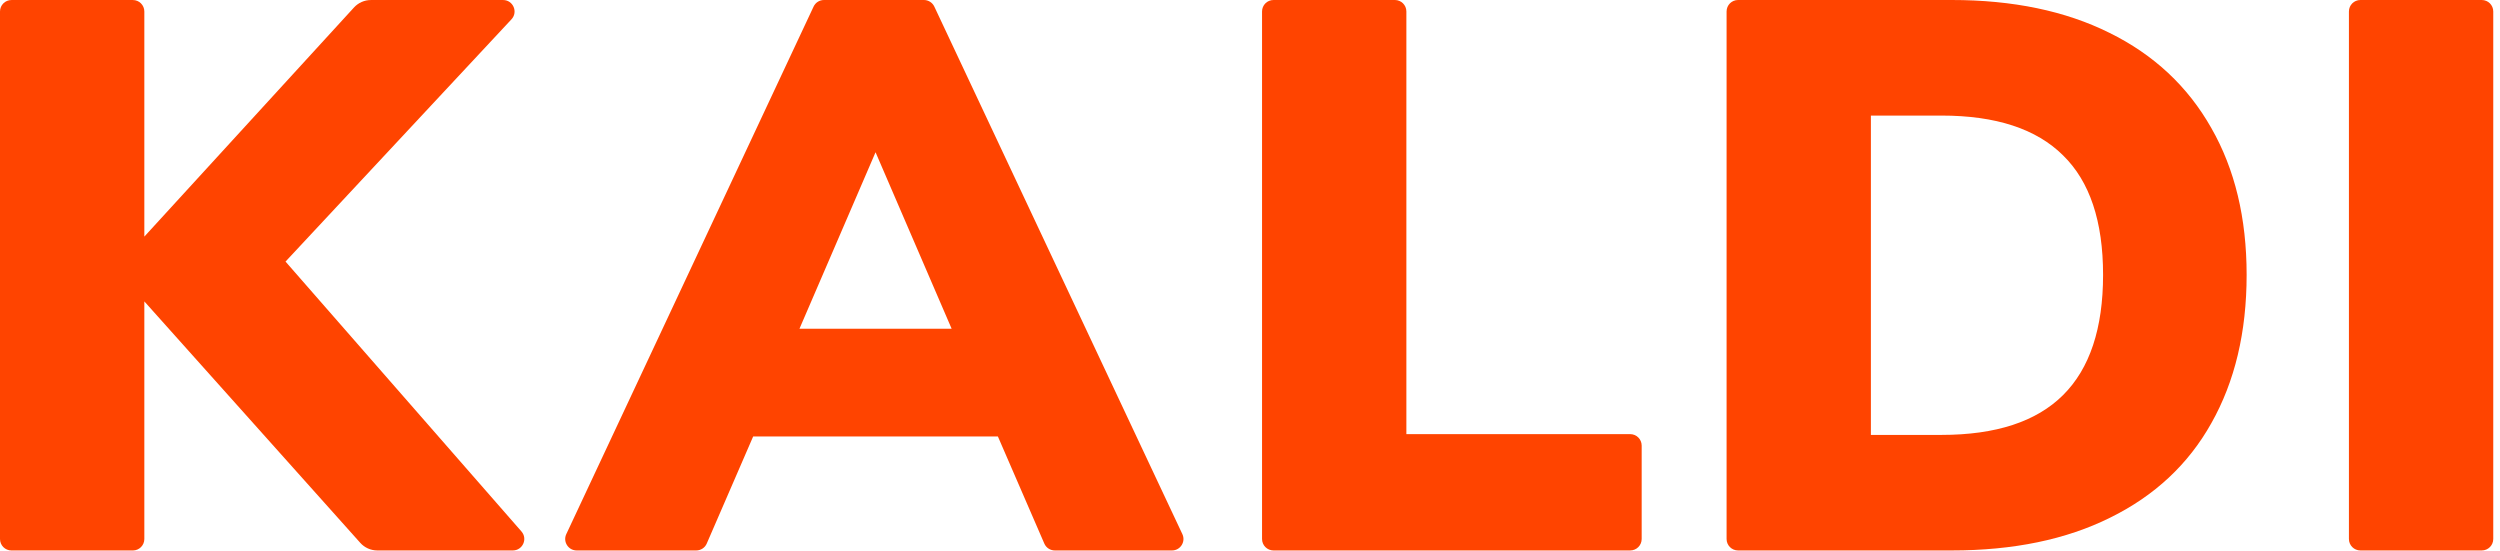
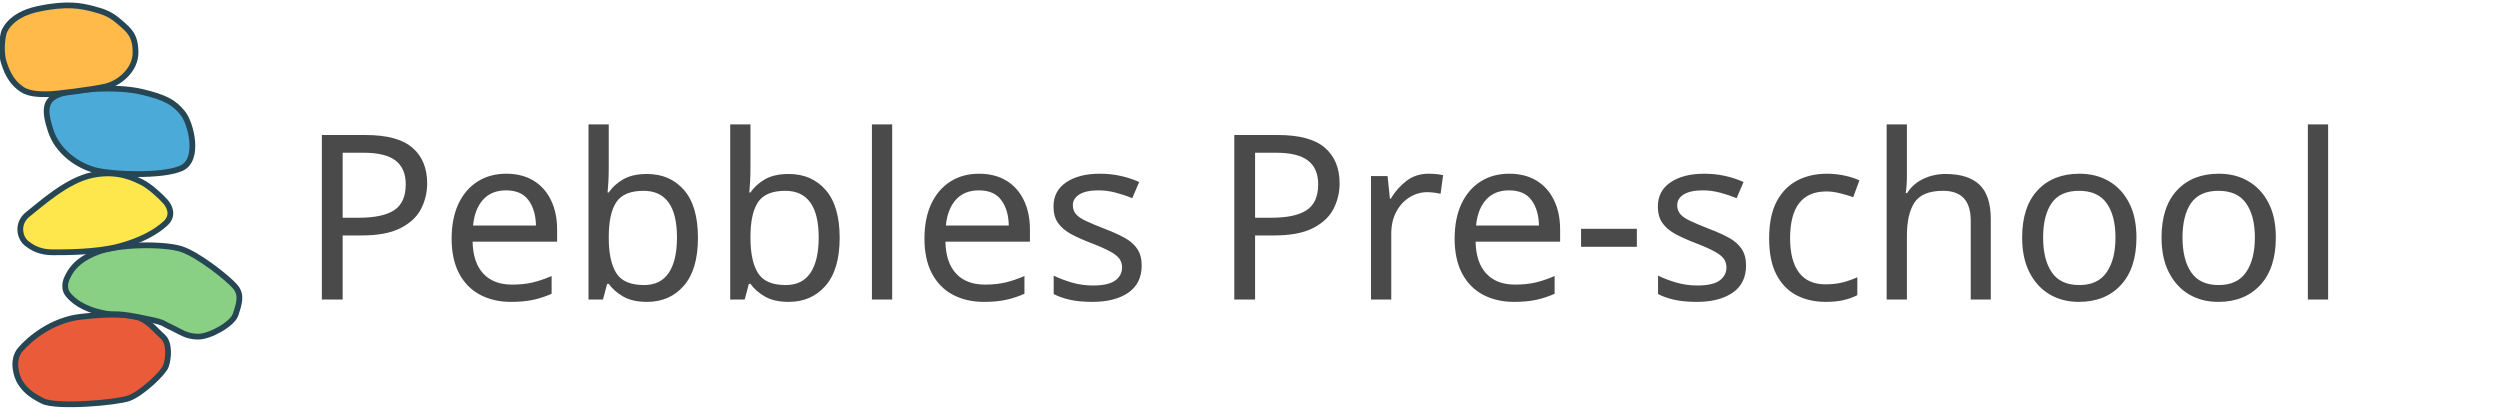
- <svg xmlns="http://www.w3.org/2000/svg" xmlns:xlink="http://www.w3.org/1999/xlink" viewBox="0 0 109 24">
-   <g transform="translate(-1470)">
-     <g style="mix-blend-mode:normal" transform="translate(1470)" fill="#f40">
-       <use xlink:href="#b" style="mix-blend-mode:normal" />
-       <use xlink:href="#c" style="mix-blend-mode:normal" />
-       <use xlink:href="#d" style="mix-blend-mode:normal" />
-       <use xlink:href="#e" style="mix-blend-mode:normal" />
-       <use xlink:href="#f" style="mix-blend-mode:normal" />
+ <svg xmlns="http://www.w3.org/2000/svg" width="434px" height="71px" viewBox="0 0 434 71" version="1.1">
+   <g id="Logo-wide" stroke="none" stroke-width="1" fill="none" fill-rule="evenodd">
+     <g id="Text" transform="translate(52, 10)" fill="#4A4A4A" font-family="KGMissKindergarten, KG Miss Kindergarten" font-size="40" font-weight="normal">
+       <text id="Pebbles-Pre-school">
+         <tspan x="0" y="42">Pebbles Pre-school</tspan>
+       </text>
+     </g>
+     <g id="Pebbles" stroke="#264653">
+       <path d="M14.116,54.979 C8.984,55.536 5.096,58.857 3.521,60.7 C1.947,62.543 2.877,65.468 3.571,66.484 C4.266,67.5 5.035,68.421 7.406,69.608 C9.776,70.796 20.164,69.909 22.356,69.137 C24.548,68.365 28.346,64.789 28.795,63.564 C29.244,62.338 29.54,59.563 28.265,58.443 C26.99,57.324 25.547,55.385 23.528,54.979 C21.509,54.574 19.247,54.423 14.116,54.979 Z" id="Red" fill="#EA5B3A" />
+       <path d="M11.657,48.233 C12.111,47.329 12.947,45.306 16.778,43.801 C20.608,42.296 28.463,42.296 31.411,43.216 C34.359,44.137 39.702,48.375 40.9,49.849 C42.098,51.323 41.403,53.003 40.9,54.605 C40.397,56.207 36.498,58.443 34.399,58.443 C32.3,58.443 31.277,57.534 29.578,56.762 C27.88,55.99 28.94,56.021 24.049,55.057 C19.159,54.094 20.029,54.98 16.778,54.08 C13.526,53.18 12.111,51.569 11.657,50.901 C11.204,50.233 11.204,49.138 11.657,48.233 Z" id="Green" fill="#89D085" />
+       <path d="M16.064,30.373 C11.612,31.264 7.03,35.499 4.904,37.15 C2.778,38.801 3.46,41.309 4.581,42.213 C5.702,43.118 7.051,43.801 9.158,43.801 C11.265,43.801 16.716,43.82 20.64,42.784 C24.564,41.748 27.151,40.227 28.706,38.801 C30.26,37.375 29.402,35.789 28.706,34.985 C28.01,34.18 25.941,32.27 24.64,31.643 C23.339,31.016 20.516,29.481 16.064,30.373 Z" id="Yellow" fill="#FDE74C" />
+       <path d="M10.354,16.355 C7.864,17.289 7.568,18.905 8.795,22.664 C10.021,26.423 13.592,28.809 16.588,29.573 C19.585,30.337 28.254,30.676 31.497,29.201 C34.739,27.726 33.173,21.384 31.693,19.593 C30.213,17.803 28.808,16.93 24.547,15.929 C20.285,14.929 12.844,15.422 10.354,16.355 Z" id="Blue" fill="#4CAAD8" />
+       <path d="M16.193,1.556 C14.198,1.039 11.745,0.459 6.586,1.556 C1.428,2.653 0.649,5.716 0.649,5.716 C0.649,5.716 -0.058,8.396 0.649,10.776 C1.357,13.155 2.414,14.6 3.865,15.544 C5.316,16.488 7.557,16.348 8.654,16.348 C9.439,16.348 15.819,15.588 18.258,15.036 C20.696,14.484 23.528,12.169 23.528,9.125 C23.528,6.082 22.373,5.236 20.82,3.875 C19.267,2.514 18.188,2.074 16.193,1.556 Z" id="Orange" fill="#FFBA49" />
    </g>
  </g>
-   <defs>
-     <path id="b" d="M22.735 23.171c.283.323.053.829-.376.829h-5.907c-.285 0-.556-.121-.745-.333l-9.414-10.526v10.36c0 .276-.224.5-.5.5h-5.293c-.276 0-.5-.224-.5-.5v-23c0-.276.224-.5.5-.5h5.293c.276 0 .5.224.5.5v9.815l9.141-9.99c.19-.207.457-.325.738-.325h5.762c.437 0 .664.521.366.841l-9.851 10.563 10.287 11.767z" />
-     <path id="c" d="M45.991 24c-.199 0-.38-.118-.459-.301l-2.024-4.669h-10.67l-2.024 4.669c-.079.183-.259.301-.459.301h-5.212c-.366 0-.608-.381-.453-.712l10.782-23c.082-.176.259-.288.453-.288h4.358c.194 0 .37.112.453.287l10.815 23c.156.332-.086.713-.452.713h-5.108zm-11.135-9.668h6.635l-3.317-7.694-3.317 7.694z" />
-     <path id="d" d="M55.525 24c-.276 0-.5-.224-.5-.5v-23c0-.276.224-.5.5-.5h5.293c.276 0 .5.224.5.5v18.428h9.759c.276 0 .5.224.5.5v4.072c0 .276-.224.5-.5.5h-15.552z" />
-     <path id="e" d="M75.279.5c0-.276.224-.5.5-.5h9.315c2.667 0 4.959.477 6.874 1.43 1.938.953 3.42 2.338 4.446 4.153 1.026 1.793 1.539 3.926 1.539 6.4 0 2.496-.513 4.652-1.539 6.468-1.003 1.793-2.474 3.166-4.412 4.119-1.915.953-4.218 1.43-6.908 1.43h-9.315c-.276 0-.5-.224-.5-.5v-23zm9.37 18.462c2.371 0 4.138-.579 5.301-1.736 1.163-1.157 1.744-2.905 1.744-5.242 0-2.338-.581-4.074-1.744-5.209-1.163-1.157-2.93-1.736-5.301-1.736h-3.078v13.923h3.078z" />
-     <path id="f" d="M102.913 24c-.276 0-.5-.224-.5-.5v-23c0-.276.224-.5.5-.5h5.293c.276 0 .5.224.5.5v23c0 .276-.224.5-.5.5h-5.293z" />
-   </defs>
</svg>
